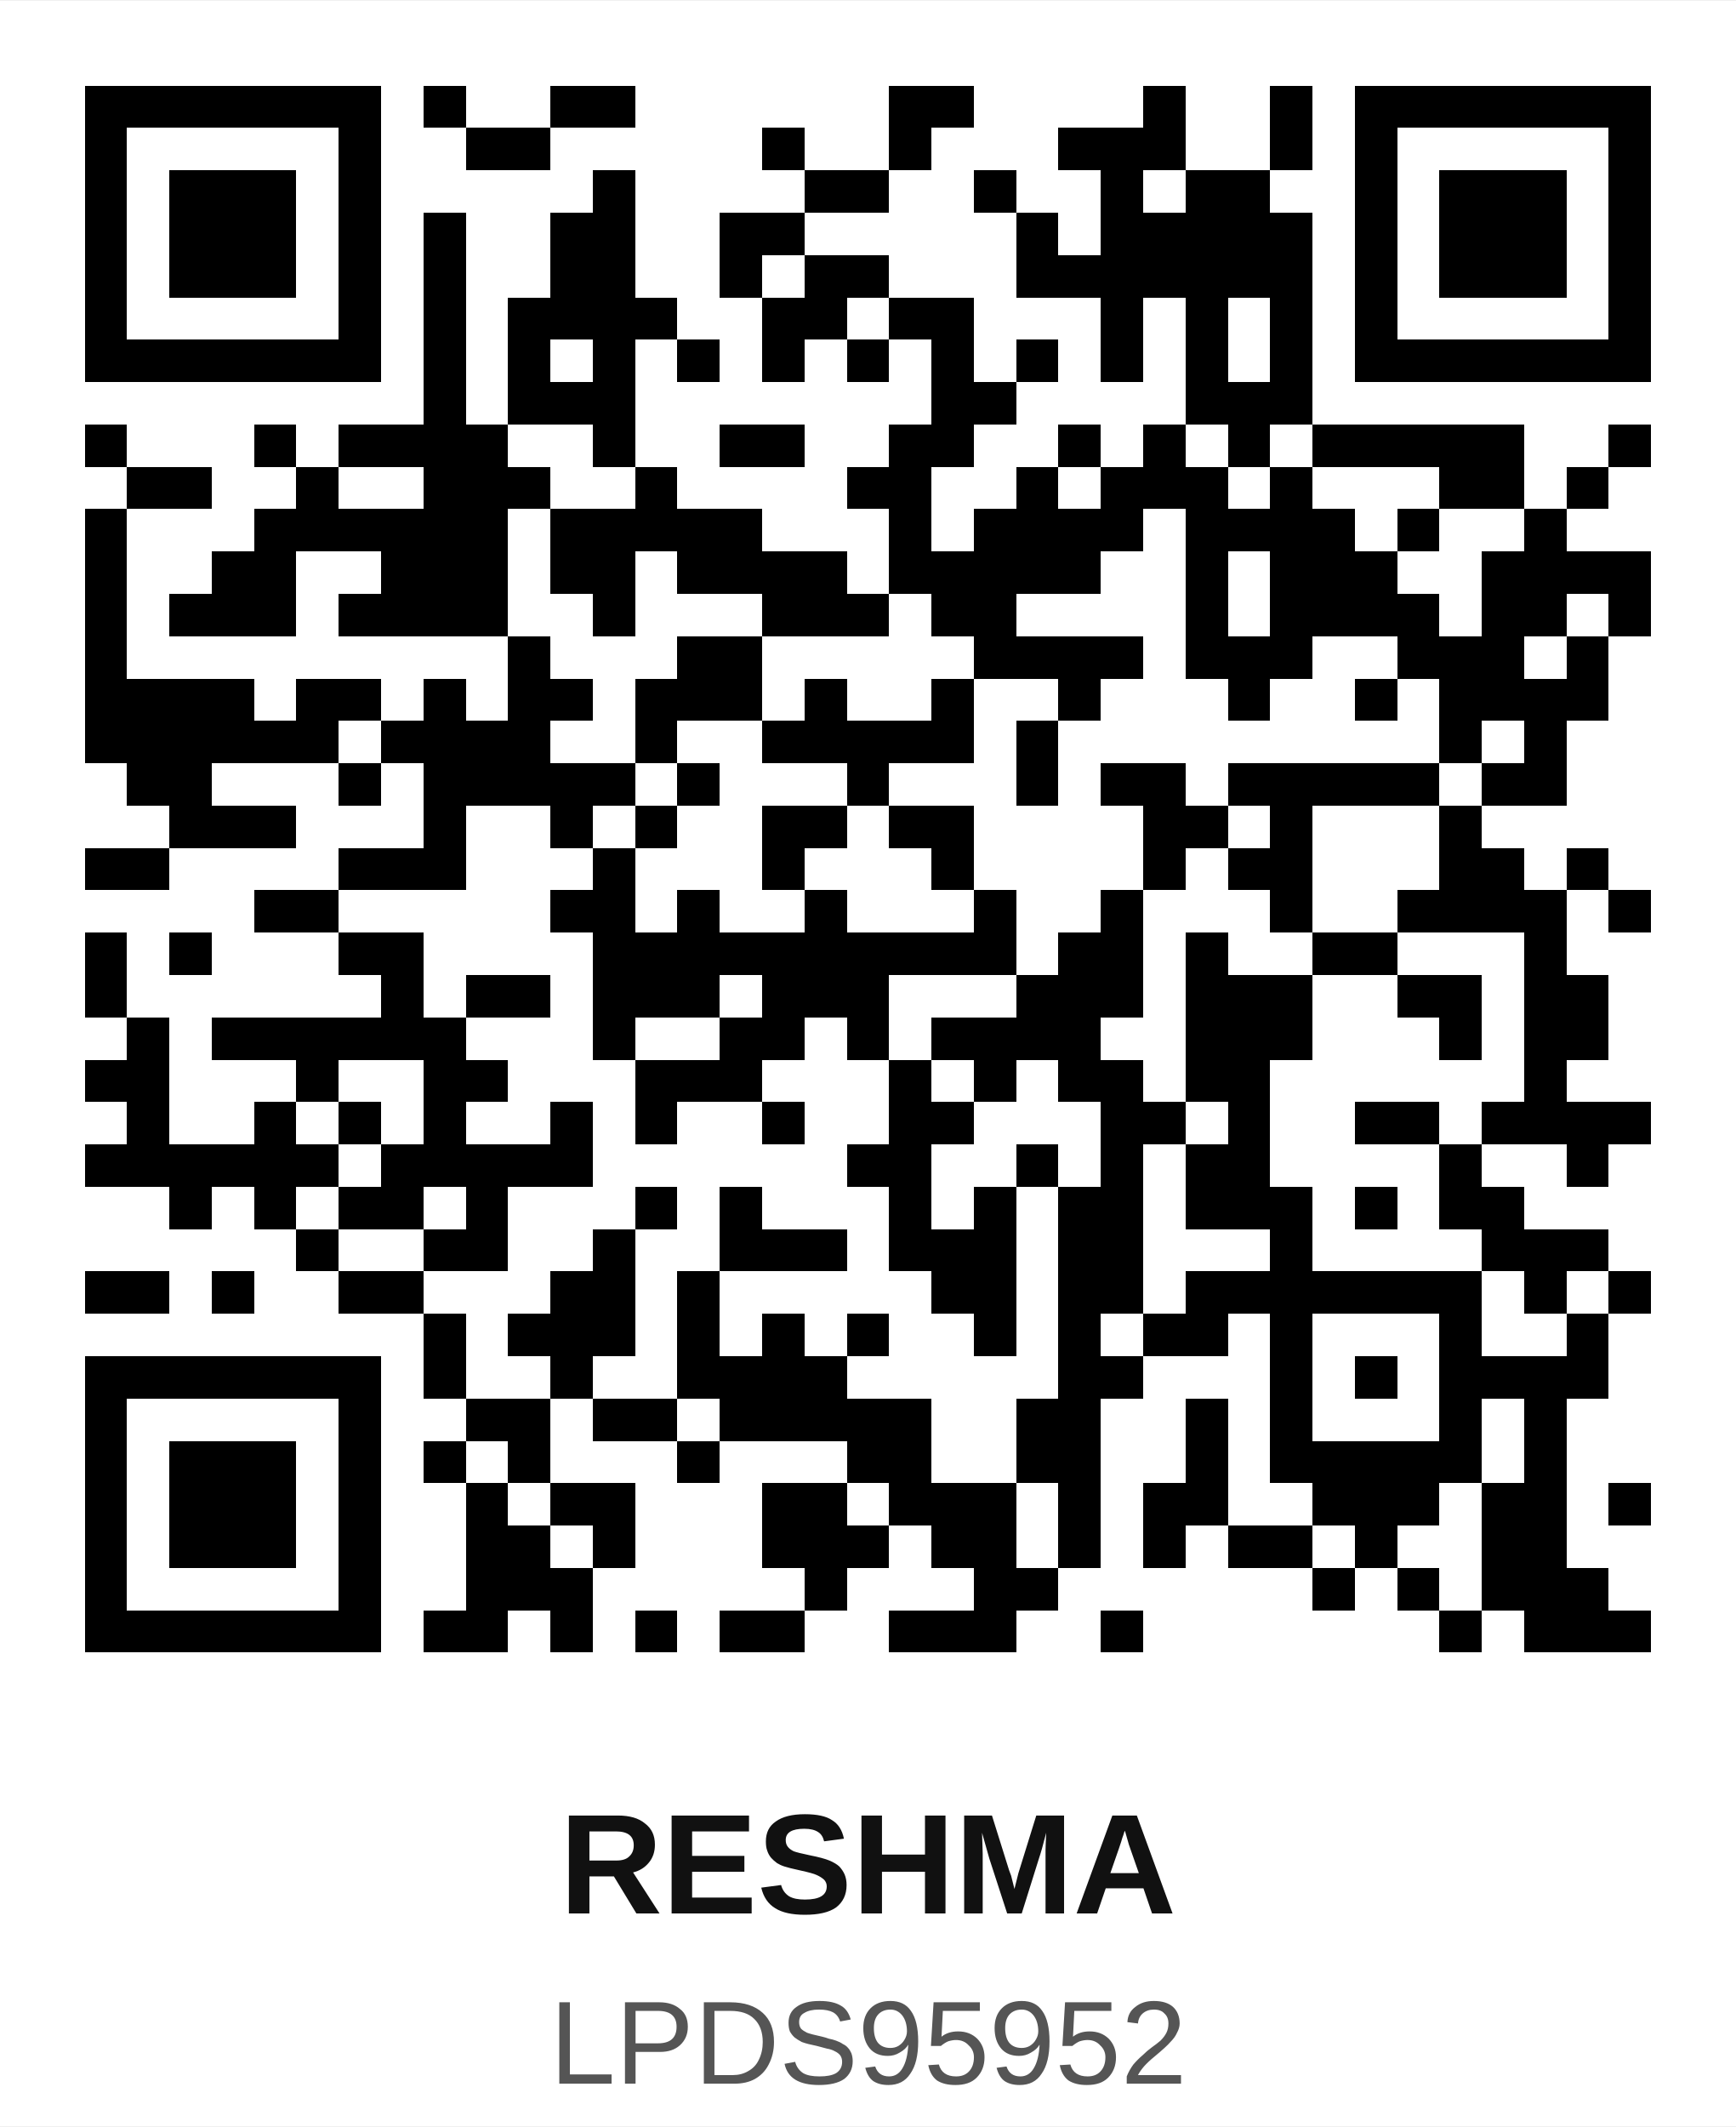
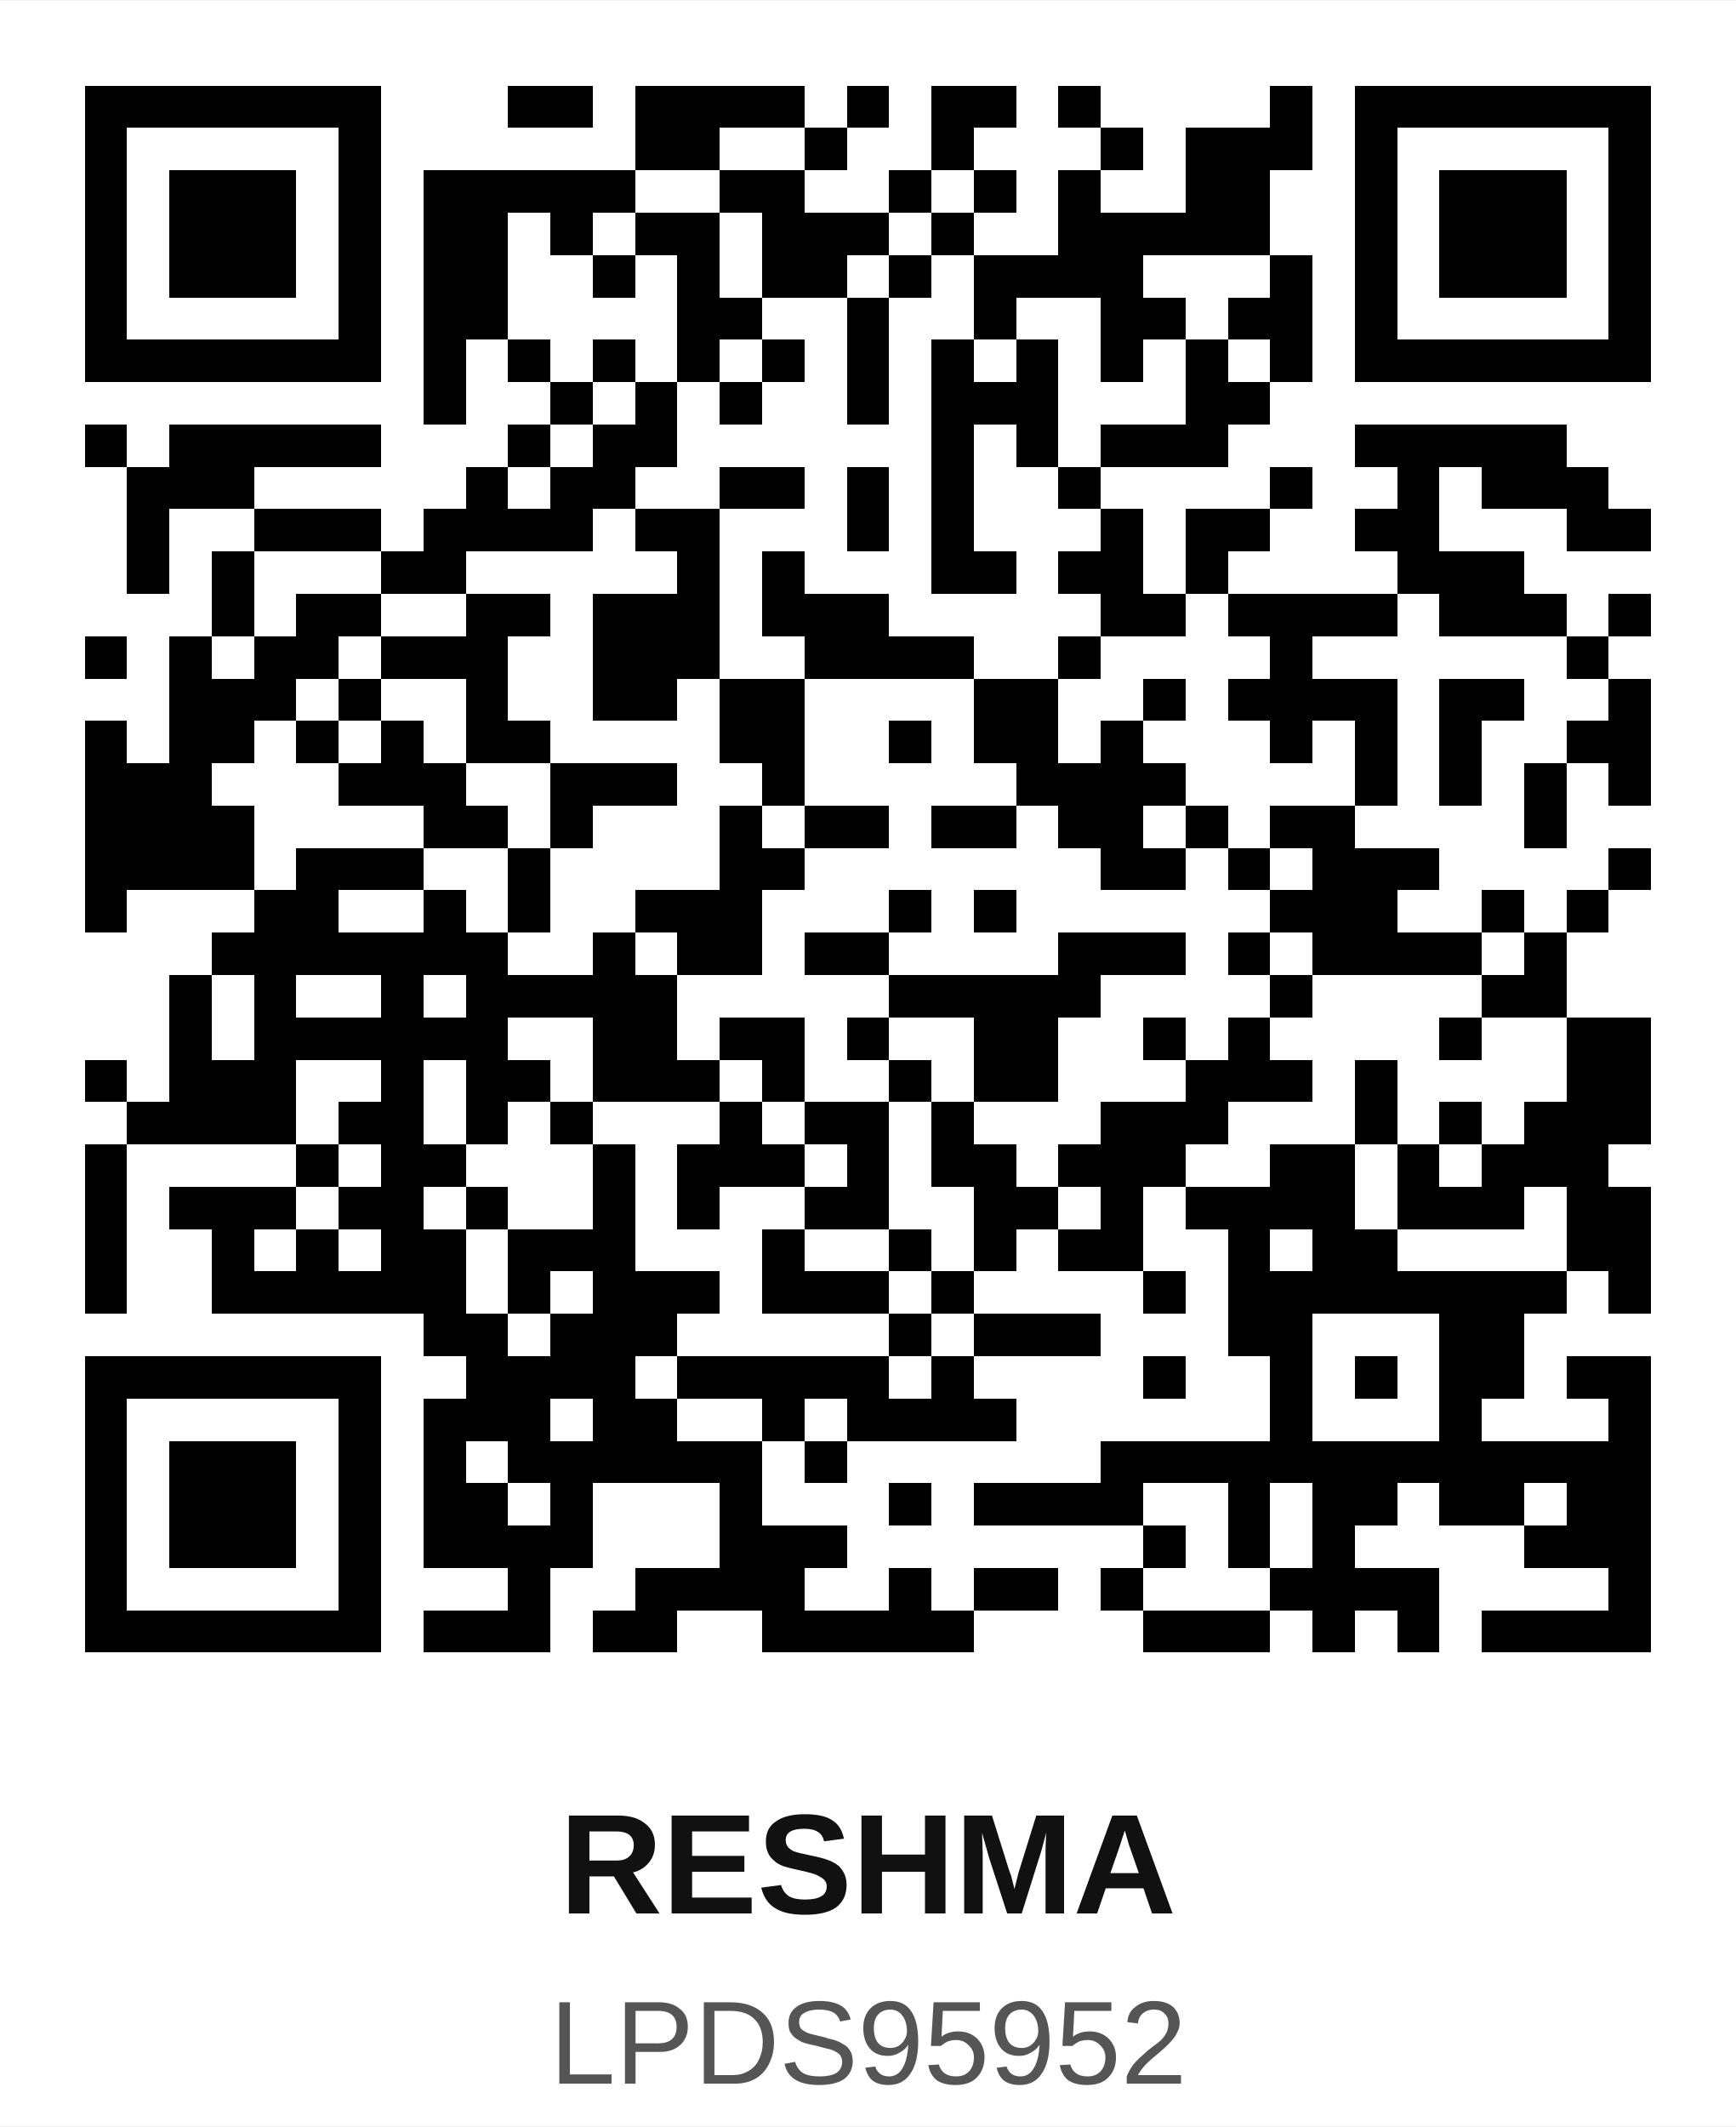
<svg xmlns="http://www.w3.org/2000/svg" width="200" height="245" viewBox="0 0 41.00 50.18" shape-rendering="crispEdges">
  <path fill="#ffffff" d="M0 0h41v41H0z" />
-   <path stroke="#000000" d="M2 2.5h7m1 0h1m2 0h2m6 0h2m4 0h1m2 0h1m1 0h7M2 3.5h1m5 0h1m2 0h2m5 0h1m2 0h1m3 0h3m2 0h1m1 0h1m5 0h1M2 4.5h1m1 0h3m1 0h1m5 0h1m4 0h2m2 0h1m2 0h1m1 0h2m2 0h1m1 0h3m1 0h1M2 5.5h1m1 0h3m1 0h1m1 0h1m2 0h2m2 0h2m5 0h1m1 0h5m1 0h1m1 0h3m1 0h1M2 6.5h1m1 0h3m1 0h1m1 0h1m2 0h2m2 0h1m1 0h2m3 0h7m1 0h1m1 0h3m1 0h1M2 7.5h1m5 0h1m1 0h1m1 0h4m2 0h2m1 0h2m3 0h1m1 0h1m1 0h1m1 0h1m5 0h1M2 8.5h7m1 0h1m1 0h1m1 0h1m1 0h1m1 0h1m1 0h1m1 0h1m1 0h1m1 0h1m1 0h1m1 0h1m1 0h7M10 9.5h1m1 0h3m7 0h2m4 0h3M2 10.5h1m3 0h1m1 0h4m2 0h1m2 0h2m2 0h2m2 0h1m1 0h1m1 0h1m1 0h5m2 0h1M3 11.5h2m2 0h1m2 0h3m2 0h1m4 0h2m2 0h1m1 0h3m1 0h1m3 0h2m1 0h1M2 12.5h1m3 0h6m1 0h5m3 0h1m1 0h4m1 0h4m1 0h1m2 0h1M2 13.5h1m2 0h2m2 0h3m1 0h2m1 0h4m1 0h5m2 0h1m1 0h3m2 0h4M2 14.5h1m1 0h3m1 0h4m2 0h1m3 0h3m1 0h2m4 0h1m1 0h4m1 0h2m1 0h1M2 15.5h1m9 0h1m3 0h2m5 0h4m1 0h3m2 0h3m1 0h1M2 16.5h4m1 0h2m1 0h1m1 0h2m1 0h3m1 0h1m2 0h1m2 0h1m3 0h1m2 0h1m1 0h4M2 17.5h6m1 0h4m2 0h1m2 0h5m1 0h1m9 0h1m1 0h1M3 18.5h2m3 0h1m1 0h5m1 0h1m3 0h1m3 0h1m1 0h2m1 0h5m1 0h2M4 19.5h3m3 0h1m2 0h1m1 0h1m2 0h2m1 0h2m4 0h2m1 0h1m3 0h1M2 20.5h2m4 0h3m3 0h1m3 0h1m3 0h1m4 0h1m1 0h2m3 0h2m1 0h1M6 21.5h2m5 0h2m1 0h1m2 0h1m3 0h1m2 0h1m3 0h1m2 0h4m1 0h1M2 22.5h1m1 0h1m3 0h2m4 0h10m1 0h2m1 0h1m2 0h2m3 0h1M2 23.5h1m6 0h1m1 0h2m1 0h3m1 0h3m3 0h3m1 0h3m2 0h2m1 0h2M3 24.5h1m1 0h6m3 0h1m2 0h2m1 0h1m1 0h4m2 0h3m3 0h1m1 0h2M2 25.5h2m3 0h1m2 0h2m3 0h3m3 0h1m1 0h1m1 0h2m1 0h2m6 0h1M3 26.5h1m2 0h1m1 0h1m1 0h1m2 0h1m1 0h1m2 0h1m2 0h2m3 0h2m1 0h1m2 0h2m1 0h4M2 27.5h6m1 0h5m6 0h2m2 0h1m1 0h1m1 0h2m4 0h1m2 0h1M4 28.5h1m1 0h1m1 0h2m1 0h1m3 0h1m1 0h1m3 0h1m1 0h1m1 0h2m1 0h3m1 0h1m1 0h2M7 29.5h1m2 0h2m2 0h1m2 0h3m1 0h3m1 0h2m3 0h1m4 0h3M2 30.5h2m1 0h1m2 0h2m3 0h2m1 0h1m5 0h2m1 0h2m1 0h7m1 0h1m1 0h1M10 31.5h1m1 0h3m1 0h1m1 0h1m1 0h1m2 0h1m1 0h1m1 0h2m1 0h1m3 0h1m2 0h1M2 32.5h7m1 0h1m2 0h1m2 0h4m5 0h2m3 0h1m1 0h1m1 0h4M2 33.5h1m5 0h1m2 0h2m1 0h2m1 0h5m2 0h2m2 0h1m1 0h1m3 0h1m1 0h1M2 34.5h1m1 0h3m1 0h1m1 0h1m1 0h1m3 0h1m3 0h2m2 0h2m2 0h1m1 0h5m1 0h1M2 35.5h1m1 0h3m1 0h1m2 0h1m1 0h2m3 0h2m1 0h3m1 0h1m1 0h2m2 0h3m1 0h2m1 0h1M2 36.5h1m1 0h3m1 0h1m2 0h2m1 0h1m3 0h3m1 0h2m1 0h1m1 0h1m1 0h2m1 0h1m2 0h2M2 37.5h1m5 0h1m2 0h3m5 0h1m3 0h2m6 0h1m1 0h1m1 0h3M2 38.5h7m1 0h2m1 0h1m1 0h1m1 0h2m2 0h3m2 0h1m7 0h1m1 0h3" />
+   <path stroke="#000000" d="M2 2.5h7m3 0h2m1 0h4m1 0h1m1 0h2m1 0h1m4 0h1m1 0h7M2 3.5h1m5 0h1m6 0h2m2 0h1m2 0h1m3 0h1m1 0h3m1 0h1m5 0h1M2 4.5h1m1 0h3m1 0h1m1 0h5m2 0h2m2 0h1m1 0h1m1 0h1m2 0h2m2 0h1m1 0h3m1 0h1M2 5.5h1m1 0h3m1 0h1m1 0h2m1 0h1m1 0h2m1 0h3m1 0h1m2 0h5m2 0h1m1 0h3m1 0h1M2 6.5h1m1 0h3m1 0h1m1 0h2m2 0h1m1 0h1m1 0h2m1 0h1m1 0h4m3 0h1m1 0h1m1 0h3m1 0h1M2 7.5h1m5 0h1m1 0h2m4 0h2m2 0h1m2 0h1m2 0h2m1 0h2m1 0h1m5 0h1M2 8.5h7m1 0h1m1 0h1m1 0h1m1 0h1m1 0h1m1 0h1m1 0h1m1 0h1m1 0h1m1 0h1m1 0h1m1 0h7M10 9.5h1m2 0h1m1 0h1m1 0h1m2 0h1m1 0h3m3 0h2M2 10.5h1m1 0h5m3 0h1m1 0h2m6 0h1m1 0h1m1 0h3m3 0h5M3 11.5h3m5 0h1m1 0h2m2 0h2m1 0h1m1 0h1m2 0h1m4 0h1m2 0h1m1 0h3M3 12.5h1m2 0h3m1 0h4m1 0h2m3 0h1m1 0h1m3 0h1m1 0h2m2 0h2m3 0h2M3 13.5h1m1 0h1m3 0h2m5 0h1m1 0h1m3 0h2m1 0h2m1 0h1m4 0h3M5 14.5h1m1 0h2m2 0h2m1 0h3m1 0h3m5 0h2m1 0h4m1 0h3m1 0h1M2 15.5h1m1 0h1m1 0h2m1 0h3m2 0h3m2 0h4m2 0h1m4 0h1m6 0h1M4 16.5h3m1 0h1m2 0h1m2 0h2m1 0h2m4 0h2m2 0h1m1 0h4m1 0h2m2 0h1M2 17.5h1m1 0h2m1 0h1m1 0h1m1 0h2m4 0h2m2 0h1m1 0h2m1 0h1m3 0h1m1 0h1m1 0h1m2 0h2M2 18.5h3m3 0h3m2 0h3m2 0h1m5 0h4m4 0h1m1 0h1m1 0h1m1 0h1M2 19.5h4m4 0h2m1 0h1m3 0h1m1 0h2m1 0h2m1 0h2m1 0h1m1 0h2m4 0h1M2 20.5h4m1 0h3m2 0h1m4 0h2m7 0h2m1 0h1m1 0h3m4 0h1M2 21.5h1m3 0h2m2 0h1m1 0h1m2 0h3m3 0h1m1 0h1m6 0h3m2 0h1m1 0h1M5 22.5h7m2 0h1m1 0h2m1 0h2m4 0h3m1 0h1m1 0h4m1 0h1M4 23.5h1m1 0h1m2 0h1m1 0h5m5 0h5m4 0h1m4 0h2M4 24.5h1m1 0h6m2 0h2m1 0h2m1 0h1m2 0h2m2 0h1m1 0h1m4 0h1m2 0h2M2 25.5h1m1 0h3m2 0h1m1 0h2m1 0h3m1 0h1m2 0h1m1 0h2m3 0h3m1 0h1m4 0h2M3 26.5h4m1 0h2m1 0h1m1 0h1m3 0h1m1 0h2m1 0h1m3 0h3m3 0h1m1 0h1m1 0h3M2 27.5h1m4 0h1m1 0h2m3 0h1m1 0h3m1 0h1m1 0h2m1 0h3m2 0h2m1 0h1m1 0h3M2 28.5h1m1 0h3m1 0h2m1 0h1m2 0h1m1 0h1m2 0h2m2 0h2m1 0h1m1 0h4m1 0h3m1 0h2M2 29.5h1m2 0h1m1 0h1m1 0h2m1 0h3m3 0h1m2 0h1m1 0h1m1 0h2m2 0h1m1 0h2m4 0h2M2 30.5h1m2 0h6m1 0h1m1 0h3m1 0h3m1 0h1m4 0h1m1 0h8m1 0h1M10 31.5h2m1 0h3m5 0h1m1 0h3m3 0h2m3 0h2M2 32.5h7m2 0h4m1 0h5m1 0h1m4 0h1m2 0h1m1 0h1m1 0h2m1 0h2M2 33.5h1m5 0h1m1 0h3m1 0h2m2 0h1m1 0h4m6 0h1m3 0h1m3 0h1M2 34.5h1m1 0h3m1 0h1m1 0h1m1 0h6m1 0h1m6 0h13M2 35.5h1m1 0h3m1 0h1m1 0h2m1 0h1m3 0h1m3 0h1m1 0h4m2 0h1m1 0h2m1 0h2m1 0h2M2 36.5h1m1 0h3m1 0h1m1 0h4m3 0h3m7 0h1m1 0h1m1 0h1m4 0h3M2 37.5h1m5 0h1m3 0h1m2 0h4m2 0h1m1 0h2m1 0h1m3 0h4m4 0h1M2 38.5h7m1 0h3m1 0h2m2 0h5m4 0h3m1 0h1m1 0h1m1 0h4" />
  <rect x="0" y="41.00" width="41.00" height="9.18" fill="#ffffff" />
  <text x="20.50" y="45.16" text-anchor="middle" font-family="Arial,Helvetica,sans-serif" font-size="3.36" font-weight="bold" fill="#111111">RESHMA</text>
  <text x="20.50" y="49.18" text-anchor="middle" font-family="Arial,Helvetica,sans-serif" font-size="2.79" font-weight="normal" fill="#555555">LPDS95952</text>
</svg>
